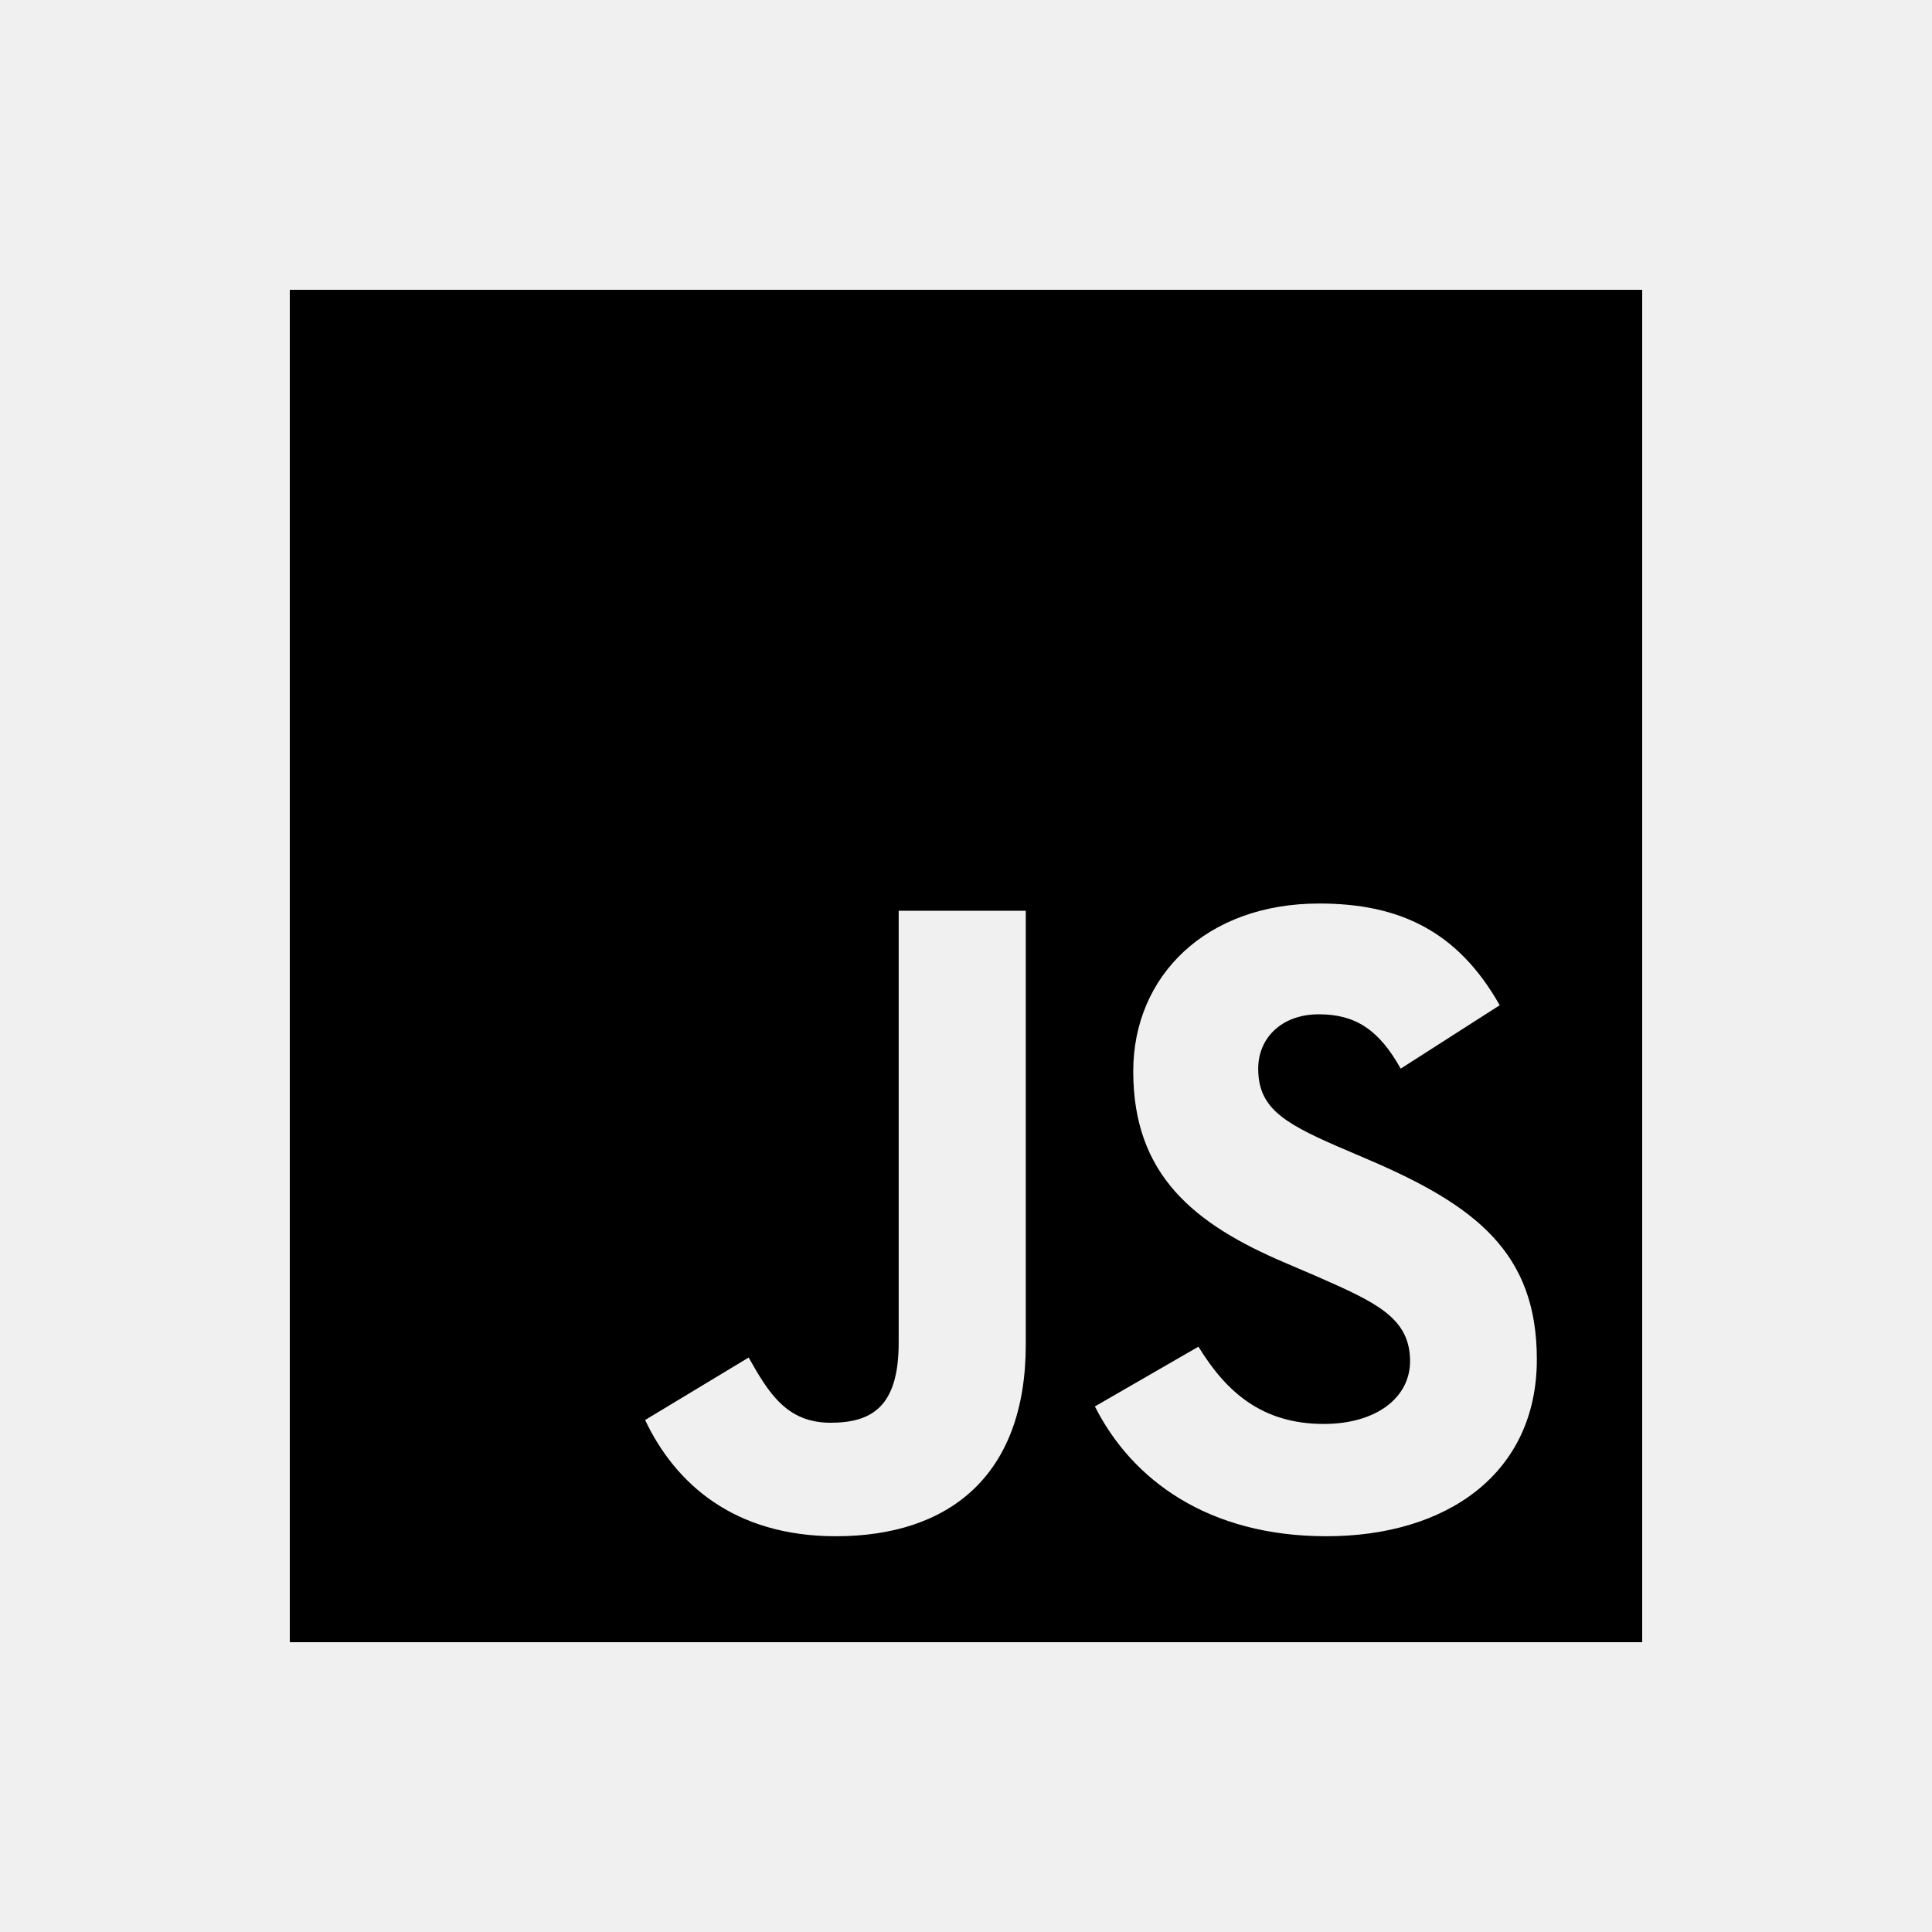
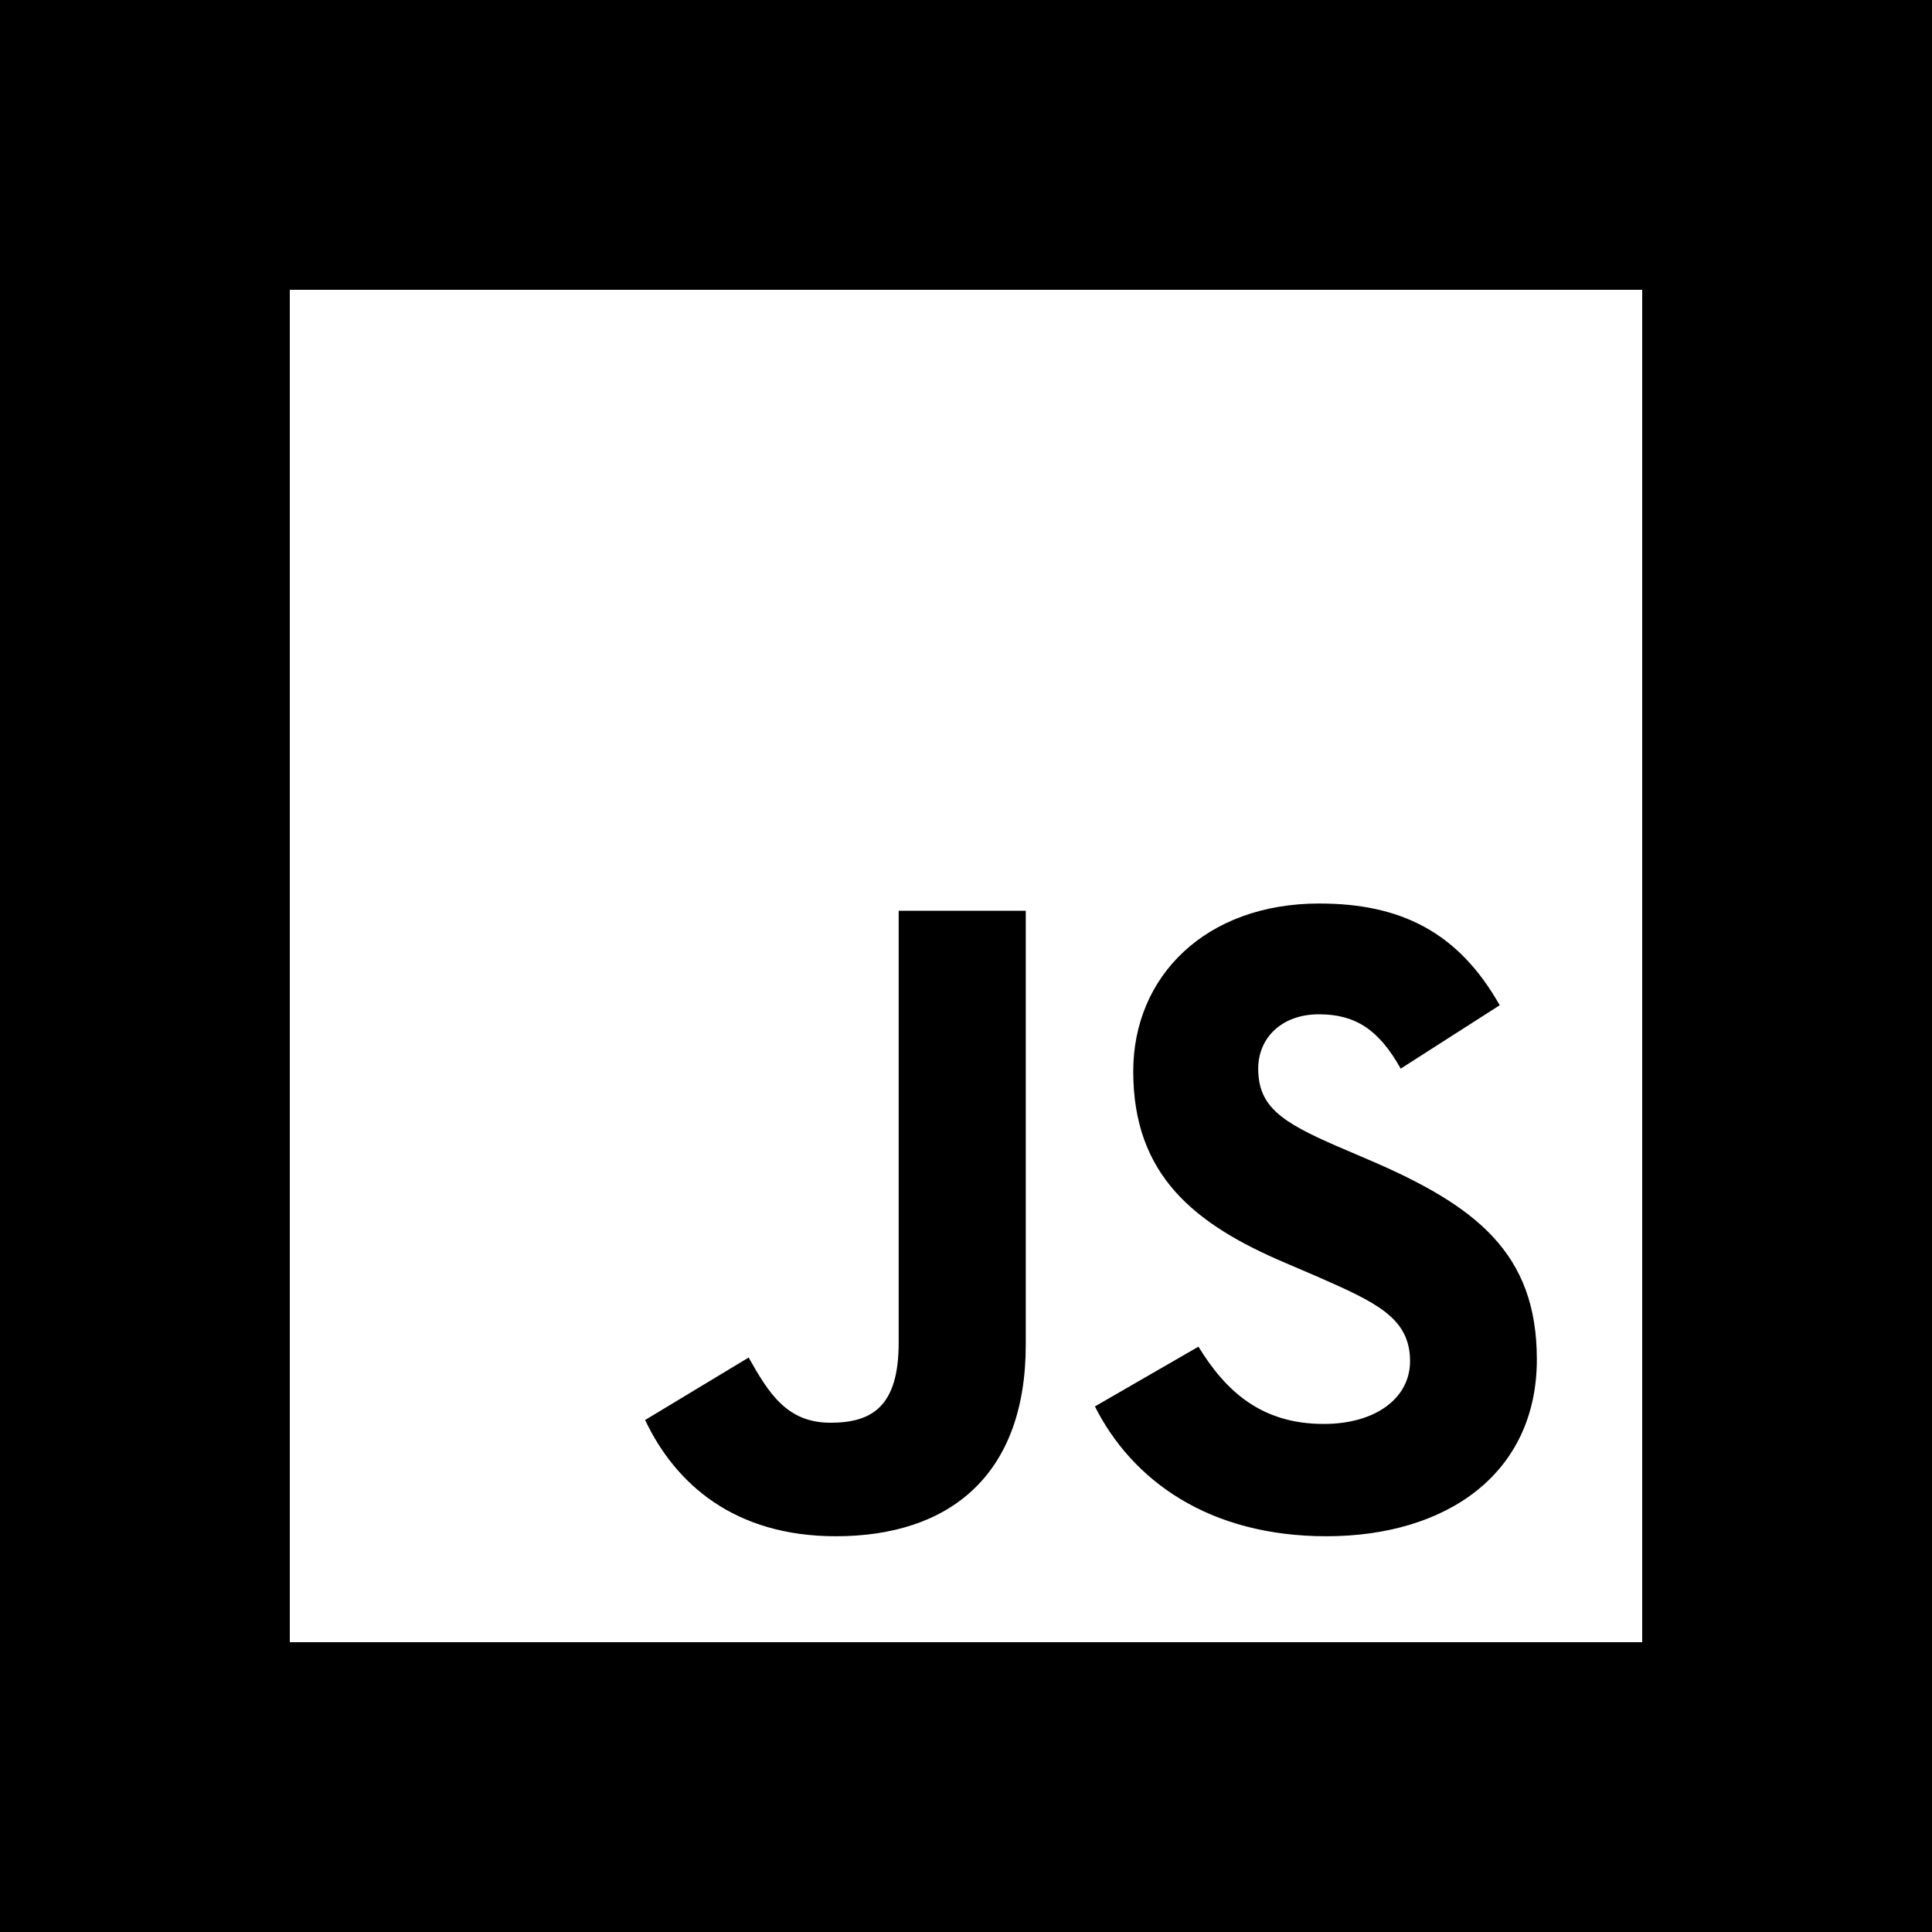
<svg xmlns="http://www.w3.org/2000/svg" viewBox="0 0 640 640">
-   <path fill="#000000" d="M96 96L96 544L544 544L544 96L96 96zM339.8 445.4C339.8 489 314.2 508.9 276.9 508.9C243.2 508.9 223.7 491.5 213.7 470.4L248 449.7C254.6 461.4 260.6 471.3 275.1 471.3C288.9 471.3 297.7 465.9 297.7 444.8L297.7 301.7L339.8 301.7L339.8 445.4zM439.4 508.9C400.3 508.9 375 490.3 362.7 465.9L397 446.1C406 460.8 417.8 471.7 438.5 471.7C455.9 471.7 467.1 463 467.1 450.9C467.1 436.5 455.7 431.4 436.4 422.9L425.9 418.4C395.5 405.5 375.4 389.2 375.4 354.9C375.4 323.3 399.5 299.3 437 299.3C463.8 299.3 483 308.6 496.8 333L464 354C456.8 341.1 449 336 436.9 336C424.6 336 416.8 343.8 416.8 354C416.8 366.6 424.6 371.7 442.7 379.6L453.2 384.1C489 399.4 509.1 415.1 509.1 450.3C509.1 488.1 479.3 508.9 439.4 508.9z" />
+   <path fill="#000000" d="M 0 0 L 640 0 L 640 640 L 0 640 Z M 0 0 " fill-opacity="1" fill-rule="nonzero" />
+   <path fill="#FFFFFF" d="M96 96L96 544L544 544L544 96L96 96zM339.8 445.4C339.8 489 314.2 508.9 276.9 508.9C243.2 508.9 223.7 491.5 213.7 470.4L248 449.7C254.6 461.4 260.6 471.3 275.1 471.3C288.9 471.3 297.7 465.9 297.7 444.8L297.7 301.7L339.8 301.7L339.8 445.4zM439.4 508.9C400.3 508.9 375 490.3 362.7 465.9L397 446.1C406 460.8 417.8 471.7 438.5 471.7C455.9 471.7 467.1 463 467.1 450.9C467.1 436.5 455.7 431.4 436.4 422.9L425.9 418.4C395.5 405.5 375.4 389.2 375.4 354.9C375.4 323.3 399.5 299.3 437 299.3C463.8 299.3 483 308.6 496.8 333L464 354C456.8 341.1 449 336 436.9 336C424.6 336 416.8 343.8 416.8 354C416.8 366.6 424.6 371.7 442.7 379.6L453.2 384.1C489 399.4 509.1 415.1 509.1 450.3C509.1 488.1 479.3 508.9 439.4 508.9z" />
</svg>
